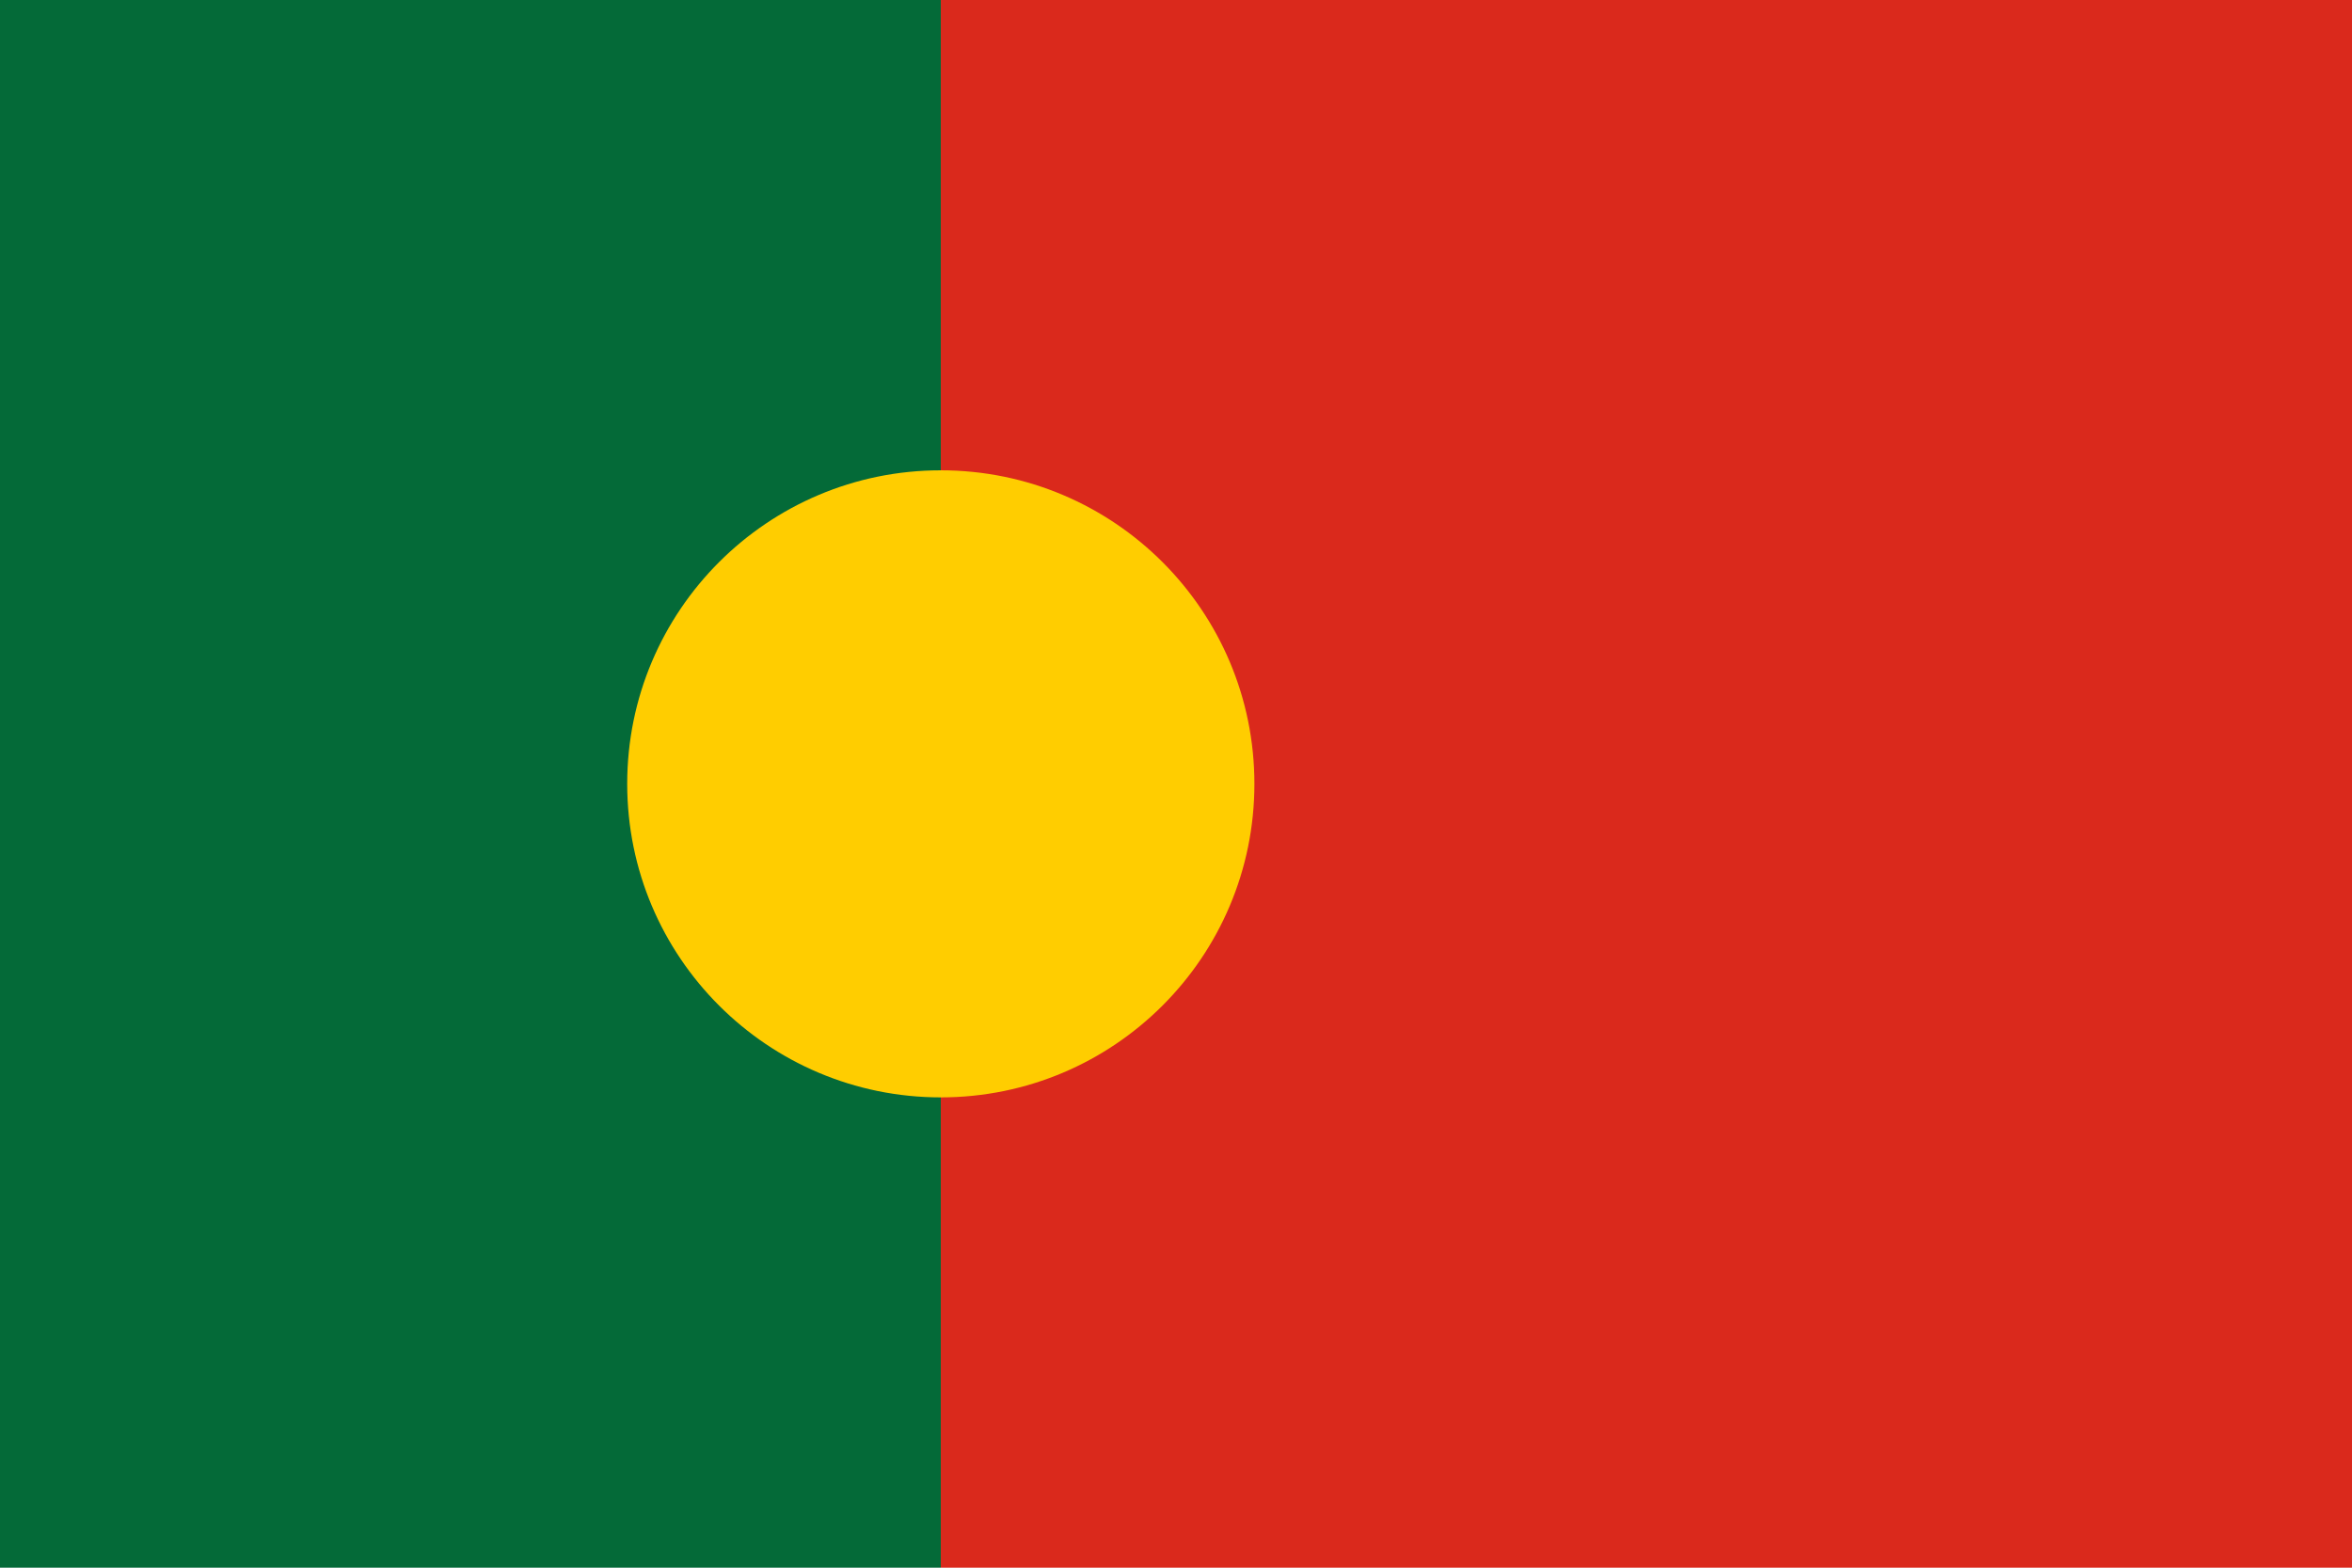
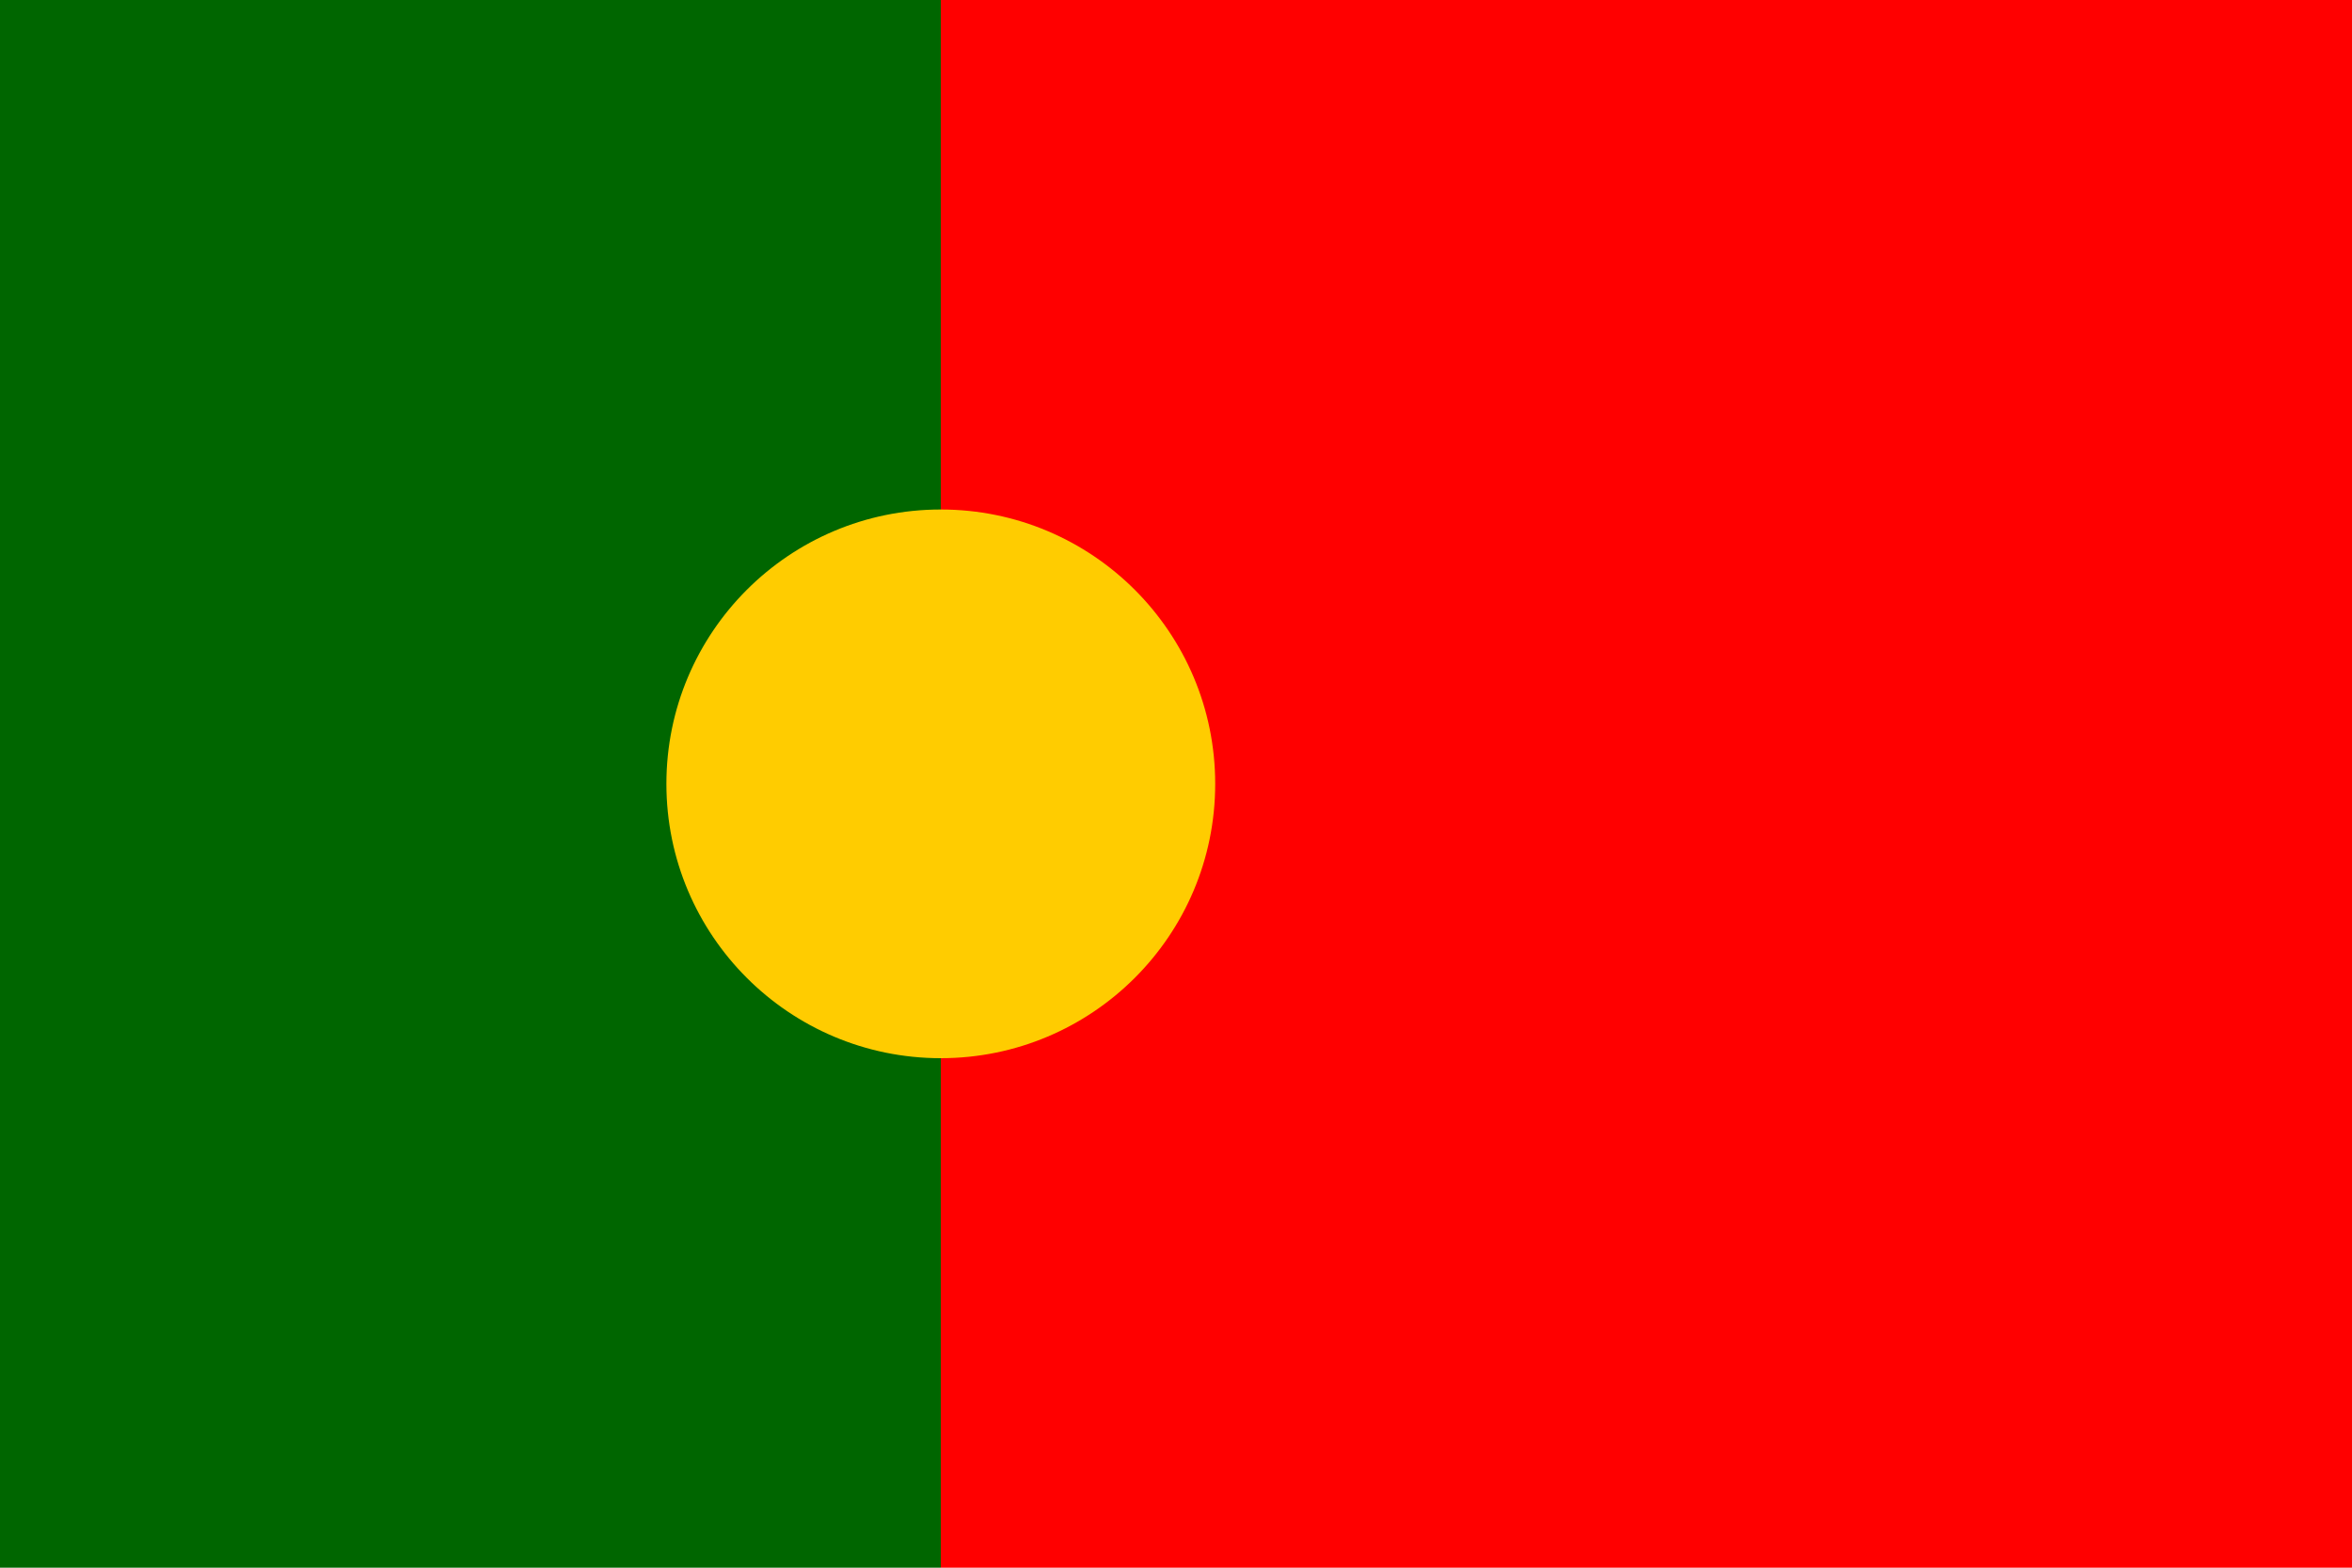
- <svg xmlns="http://www.w3.org/2000/svg" viewBox="0 0 30 20">
-   <path fill="#046a38" d="M0 0h12v20H0z" />
-   <path fill="#da291c" d="M12 0h18v20H12z" />
-   <circle cx="12" cy="10" r="4" fill="#ffcd00" />
+ <svg xmlns="http://www.w3.org/2000/svg" viewBox="0 0 60 40" aria-label="Portuguese">
+   <rect width="24" height="40" fill="#006600" />
+   <rect x="24" width="36" height="40" fill="#ff0000" />
+   <circle cx="24" cy="20" r="7" fill="#ffcc00" />
</svg>
